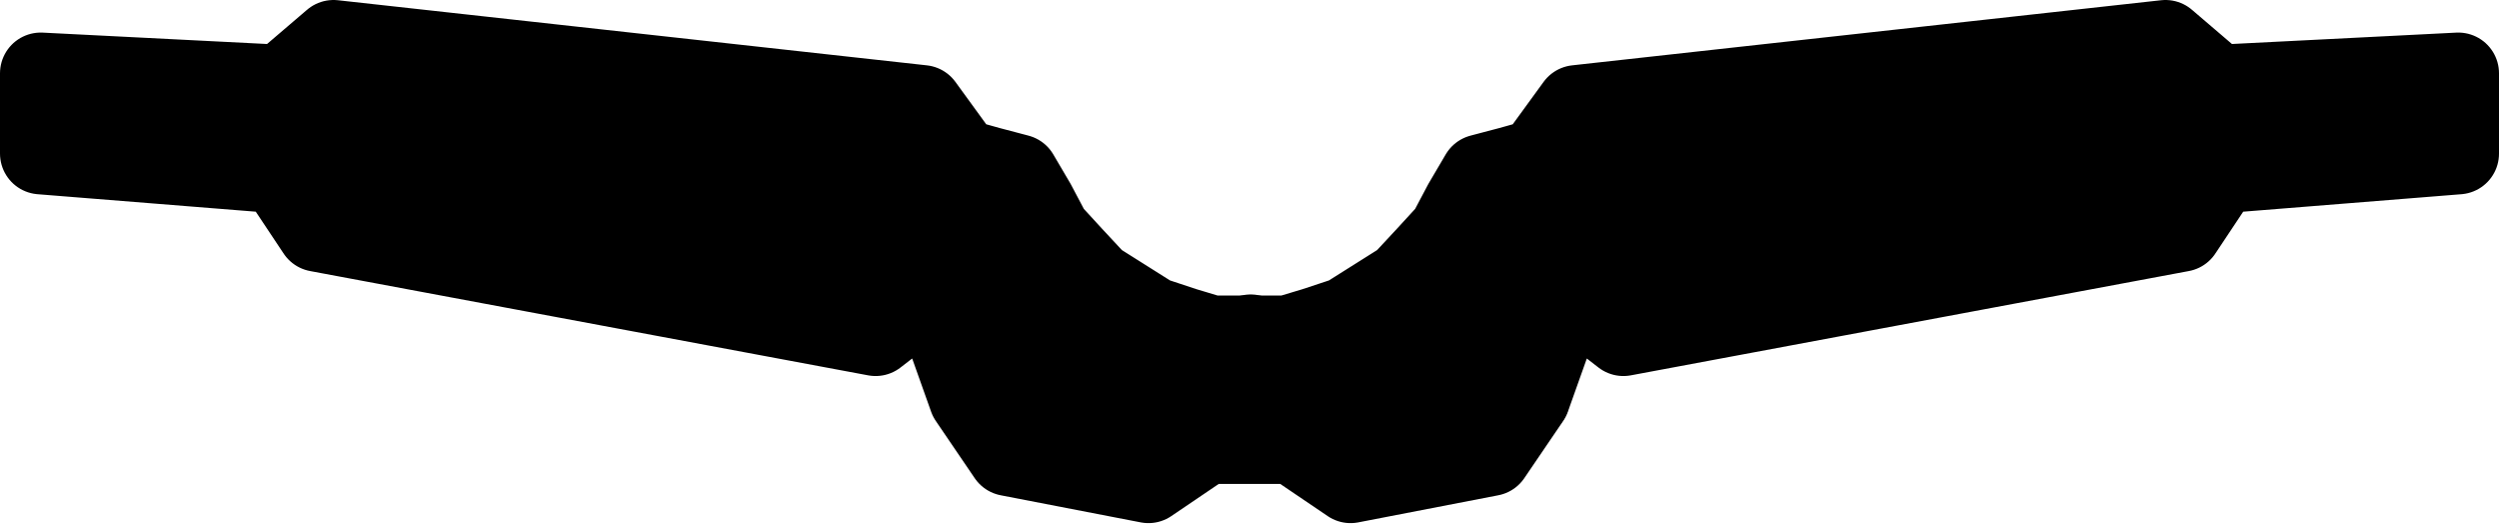
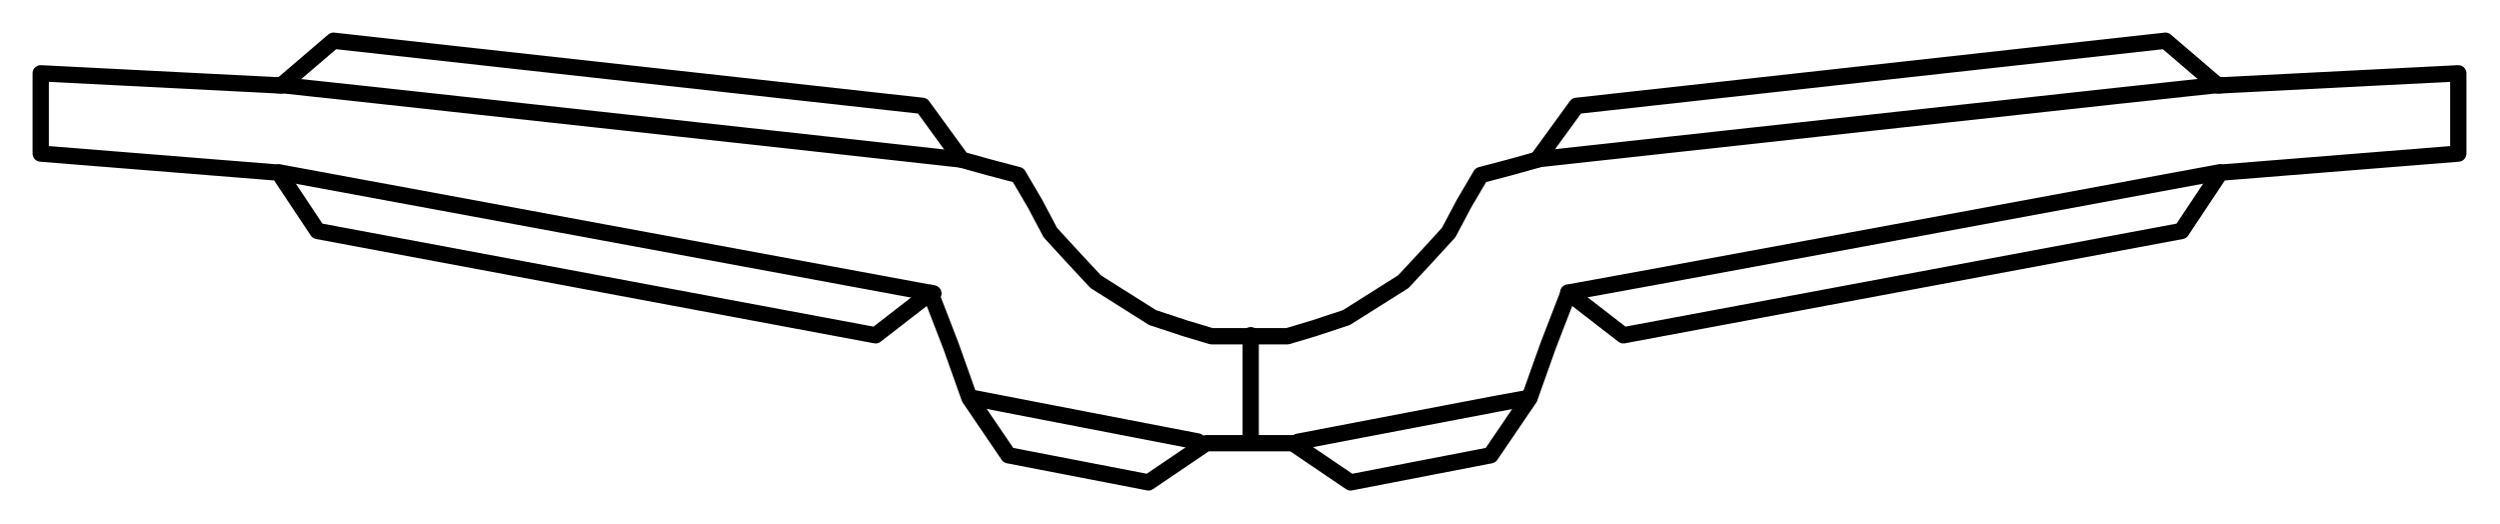
<svg xmlns="http://www.w3.org/2000/svg" baseProfile="full" height="32.106" id="svg1" version="1.1" viewBox="0 0 153.436 32.106" width="153.436">
  <defs />
-   <path d="M 94.371,9.779 L 115.162,7.501 C 126.597,6.248 136.042,5.224 136.15,5.225 L 136.348,5.228 M 136.302,10.574 L 116.382,14.261 C 105.427,16.289 96.384,17.95 96.288,17.952 M 93.891,24.407 C 93.85,24.407 90.642,25.015 86.763,25.758 L 79.708,27.109 M 73.536,27.094 L 66.649,25.764 L 66.649,25.764 C 62.861,25.032 59.687,24.418 59.595,24.398 M 57.31,18.008 L 37.222,14.294 L 17.134,10.58 M 17.088,5.228 L 17.319,5.228 C 17.483,5.228 55.119,9.348 58.978,9.788" id="path4430" style="color:#000000;clip-rule:nonzero;display:inline;overflow:visible;visibility:visible;opacity:1;isolation:auto;mix-blend-mode:normal;color-interpolation:sRGB;color-interpolation-filters:linearRGB;solid-color:#000000;solid-opacity:1;vector-effect:none;fill:black;fill-opacity:1;fill-rule:nonzero;stroke:#000000;stroke-width:5.0;stroke-linecap:round;stroke-linejoin:round;stroke-dasharray:none;stroke-dashoffset:0;stroke-opacity:1;marker:none;marker-start:none;marker-mid:none;marker-end:none;color-rendering:auto;image-rendering:auto;shape-rendering:auto;text-rendering:auto;enable-background:accumulate;" />
-   <path d="M 76.791,27.021 L 76.791,20.573" id="path4452" style="color:#000000;clip-rule:nonzero;display:inline;overflow:visible;visibility:visible;opacity:1;isolation:auto;mix-blend-mode:normal;color-interpolation:sRGB;color-interpolation-filters:linearRGB;solid-color:#000000;solid-opacity:1;vector-effect:none;fill:black;fill-opacity:1;fill-rule:nonzero;stroke:#000000;stroke-width:5.0;stroke-linecap:round;stroke-linejoin:round;stroke-dasharray:none;stroke-dashoffset:0;stroke-opacity:1;marker:none;marker-start:none;marker-mid:none;marker-end:none;color-rendering:auto;image-rendering:auto;shape-rendering:auto;text-rendering:auto;enable-background:accumulate;" />
-   <path d="M 20.478,2.5 L 17.264,5.248 L 2.5,4.499 L 2.5,9.427 L 17.113,10.597 L 19.497,14.178 L 53.761,20.579 L 57.127,17.974 L 58.376,21.203 L 59.524,24.429 L 61.914,27.942 L 70.514,29.606 L 74.061,27.202 L 79.375,27.202 L 82.922,29.606 L 91.522,27.942 L 93.911,24.429 L 95.06,21.203 L 96.309,17.974 L 99.674,20.579 L 133.938,14.178 L 136.322,10.597 L 150.936,9.427 L 150.936,4.499 L 136.171,5.248 L 132.958,2.5 L 96.797,6.496 L 94.391,9.802 L 92.708,10.272 L 90.921,10.743 L 89.883,12.508 L 88.948,14.273 L 87.629,15.712 L 86.162,17.289 L 82.67,19.49 L 80.709,20.138 L 79.049,20.637 L 74.387,20.637 L 72.726,20.138 L 70.765,19.49 L 67.274,17.289 L 65.807,15.712 L 64.487,14.273 L 63.553,12.508 L 62.515,10.743 L 60.728,10.272 L 59.044,9.802 L 56.639,6.496 L 20.478,2.5" id="path4231" style="color:#000000;clip-rule:nonzero;display:inline;overflow:visible;visibility:visible;opacity:1;isolation:auto;mix-blend-mode:normal;color-interpolation:sRGB;color-interpolation-filters:linearRGB;solid-color:#000000;solid-opacity:1;vector-effect:none;fill:black;fill-opacity:1;fill-rule:nonzero;stroke:#000000;stroke-width:5.0;stroke-linecap:round;stroke-linejoin:round;stroke-dasharray:none;stroke-dashoffset:0;stroke-opacity:1;marker:none;marker-start:none;marker-mid:none;marker-end:none;color-rendering:auto;image-rendering:auto;shape-rendering:auto;text-rendering:auto;enable-background:accumulate;" />
+   <path d="M 94.371,9.779 L 115.162,7.501 C 126.597,6.248 136.042,5.224 136.15,5.225 L 136.348,5.228 M 136.302,10.574 L 116.382,14.261 C 105.427,16.289 96.384,17.95 96.288,17.952 M 93.891,24.407 C 93.85,24.407 90.642,25.015 86.763,25.758 L 79.708,27.109 M 73.536,27.094 L 66.649,25.764 L 66.649,25.764 C 62.861,25.032 59.687,24.418 59.595,24.398 M 57.31,18.008 L 37.222,14.294 L 17.134,10.58 M 17.088,5.228 L 17.319,5.228 C 17.483,5.228 55.119,9.348 58.978,9.788" fill="none" id="path4430" stroke-width="1" style="color:#000000;clip-rule:nonzero;display:inline;overflow:visible;visibility:visible;opacity:1;isolation:auto;mix-blend-mode:normal;color-interpolation:sRGB;color-interpolation-filters:linearRGB;solid-color:#000000;solid-opacity:1;vector-effect:none;fill:none;fill-opacity:1;fill-rule:nonzero;stroke:#000000;stroke-width:1;stroke-linecap:round;stroke-linejoin:round;stroke-dasharray:none;stroke-dashoffset:0;stroke-opacity:1;marker:none;marker-start:none;marker-mid:none;marker-end:none;color-rendering:auto;image-rendering:auto;shape-rendering:auto;text-rendering:auto;enable-background:accumulate;" />
+   <path d="M 76.791,27.021 L 76.791,20.573" fill="none" id="path4452" stroke-width="1" style="color:#000000;clip-rule:nonzero;display:inline;overflow:visible;visibility:visible;opacity:1;isolation:auto;mix-blend-mode:normal;color-interpolation:sRGB;color-interpolation-filters:linearRGB;solid-color:#000000;solid-opacity:1;vector-effect:none;fill:none;fill-opacity:1;fill-rule:nonzero;stroke:#000000;stroke-width:1;stroke-linecap:round;stroke-linejoin:round;stroke-dasharray:none;stroke-dashoffset:0;stroke-opacity:1;marker:none;marker-start:none;marker-mid:none;marker-end:none;color-rendering:auto;image-rendering:auto;shape-rendering:auto;text-rendering:auto;enable-background:accumulate;" />
+   <path d="M 20.478,2.5 L 17.264,5.248 L 2.5,4.499 L 2.5,9.427 L 17.113,10.597 L 19.497,14.178 L 53.761,20.579 L 57.127,17.974 L 58.376,21.203 L 59.524,24.429 L 61.914,27.942 L 70.514,29.606 L 74.061,27.202 L 79.375,27.202 L 82.922,29.606 L 91.522,27.942 L 93.911,24.429 L 95.06,21.203 L 96.309,17.974 L 99.674,20.579 L 133.938,14.178 L 136.322,10.597 L 150.936,9.427 L 150.936,4.499 L 136.171,5.248 L 132.958,2.5 L 96.797,6.496 L 94.391,9.802 L 92.708,10.272 L 90.921,10.743 L 89.883,12.508 L 88.948,14.273 L 87.629,15.712 L 86.162,17.289 L 82.67,19.49 L 80.709,20.138 L 79.049,20.637 L 74.387,20.637 L 72.726,20.138 L 70.765,19.49 L 67.274,17.289 L 65.807,15.712 L 64.487,14.273 L 63.553,12.508 L 62.515,10.743 L 60.728,10.272 L 59.044,9.802 L 56.639,6.496 L 20.478,2.5" fill="none" id="path4231" stroke-width="1" style="color:#000000;clip-rule:nonzero;display:inline;overflow:visible;visibility:visible;opacity:1;isolation:auto;mix-blend-mode:normal;color-interpolation:sRGB;color-interpolation-filters:linearRGB;solid-color:#000000;solid-opacity:1;vector-effect:none;fill:none;fill-opacity:1;fill-rule:nonzero;stroke:#000000;stroke-width:1;stroke-linecap:round;stroke-linejoin:round;stroke-dasharray:none;stroke-dashoffset:0;stroke-opacity:1;marker:none;marker-start:none;marker-mid:none;marker-end:none;color-rendering:auto;image-rendering:auto;shape-rendering:auto;text-rendering:auto;enable-background:accumulate;" />
</svg>
